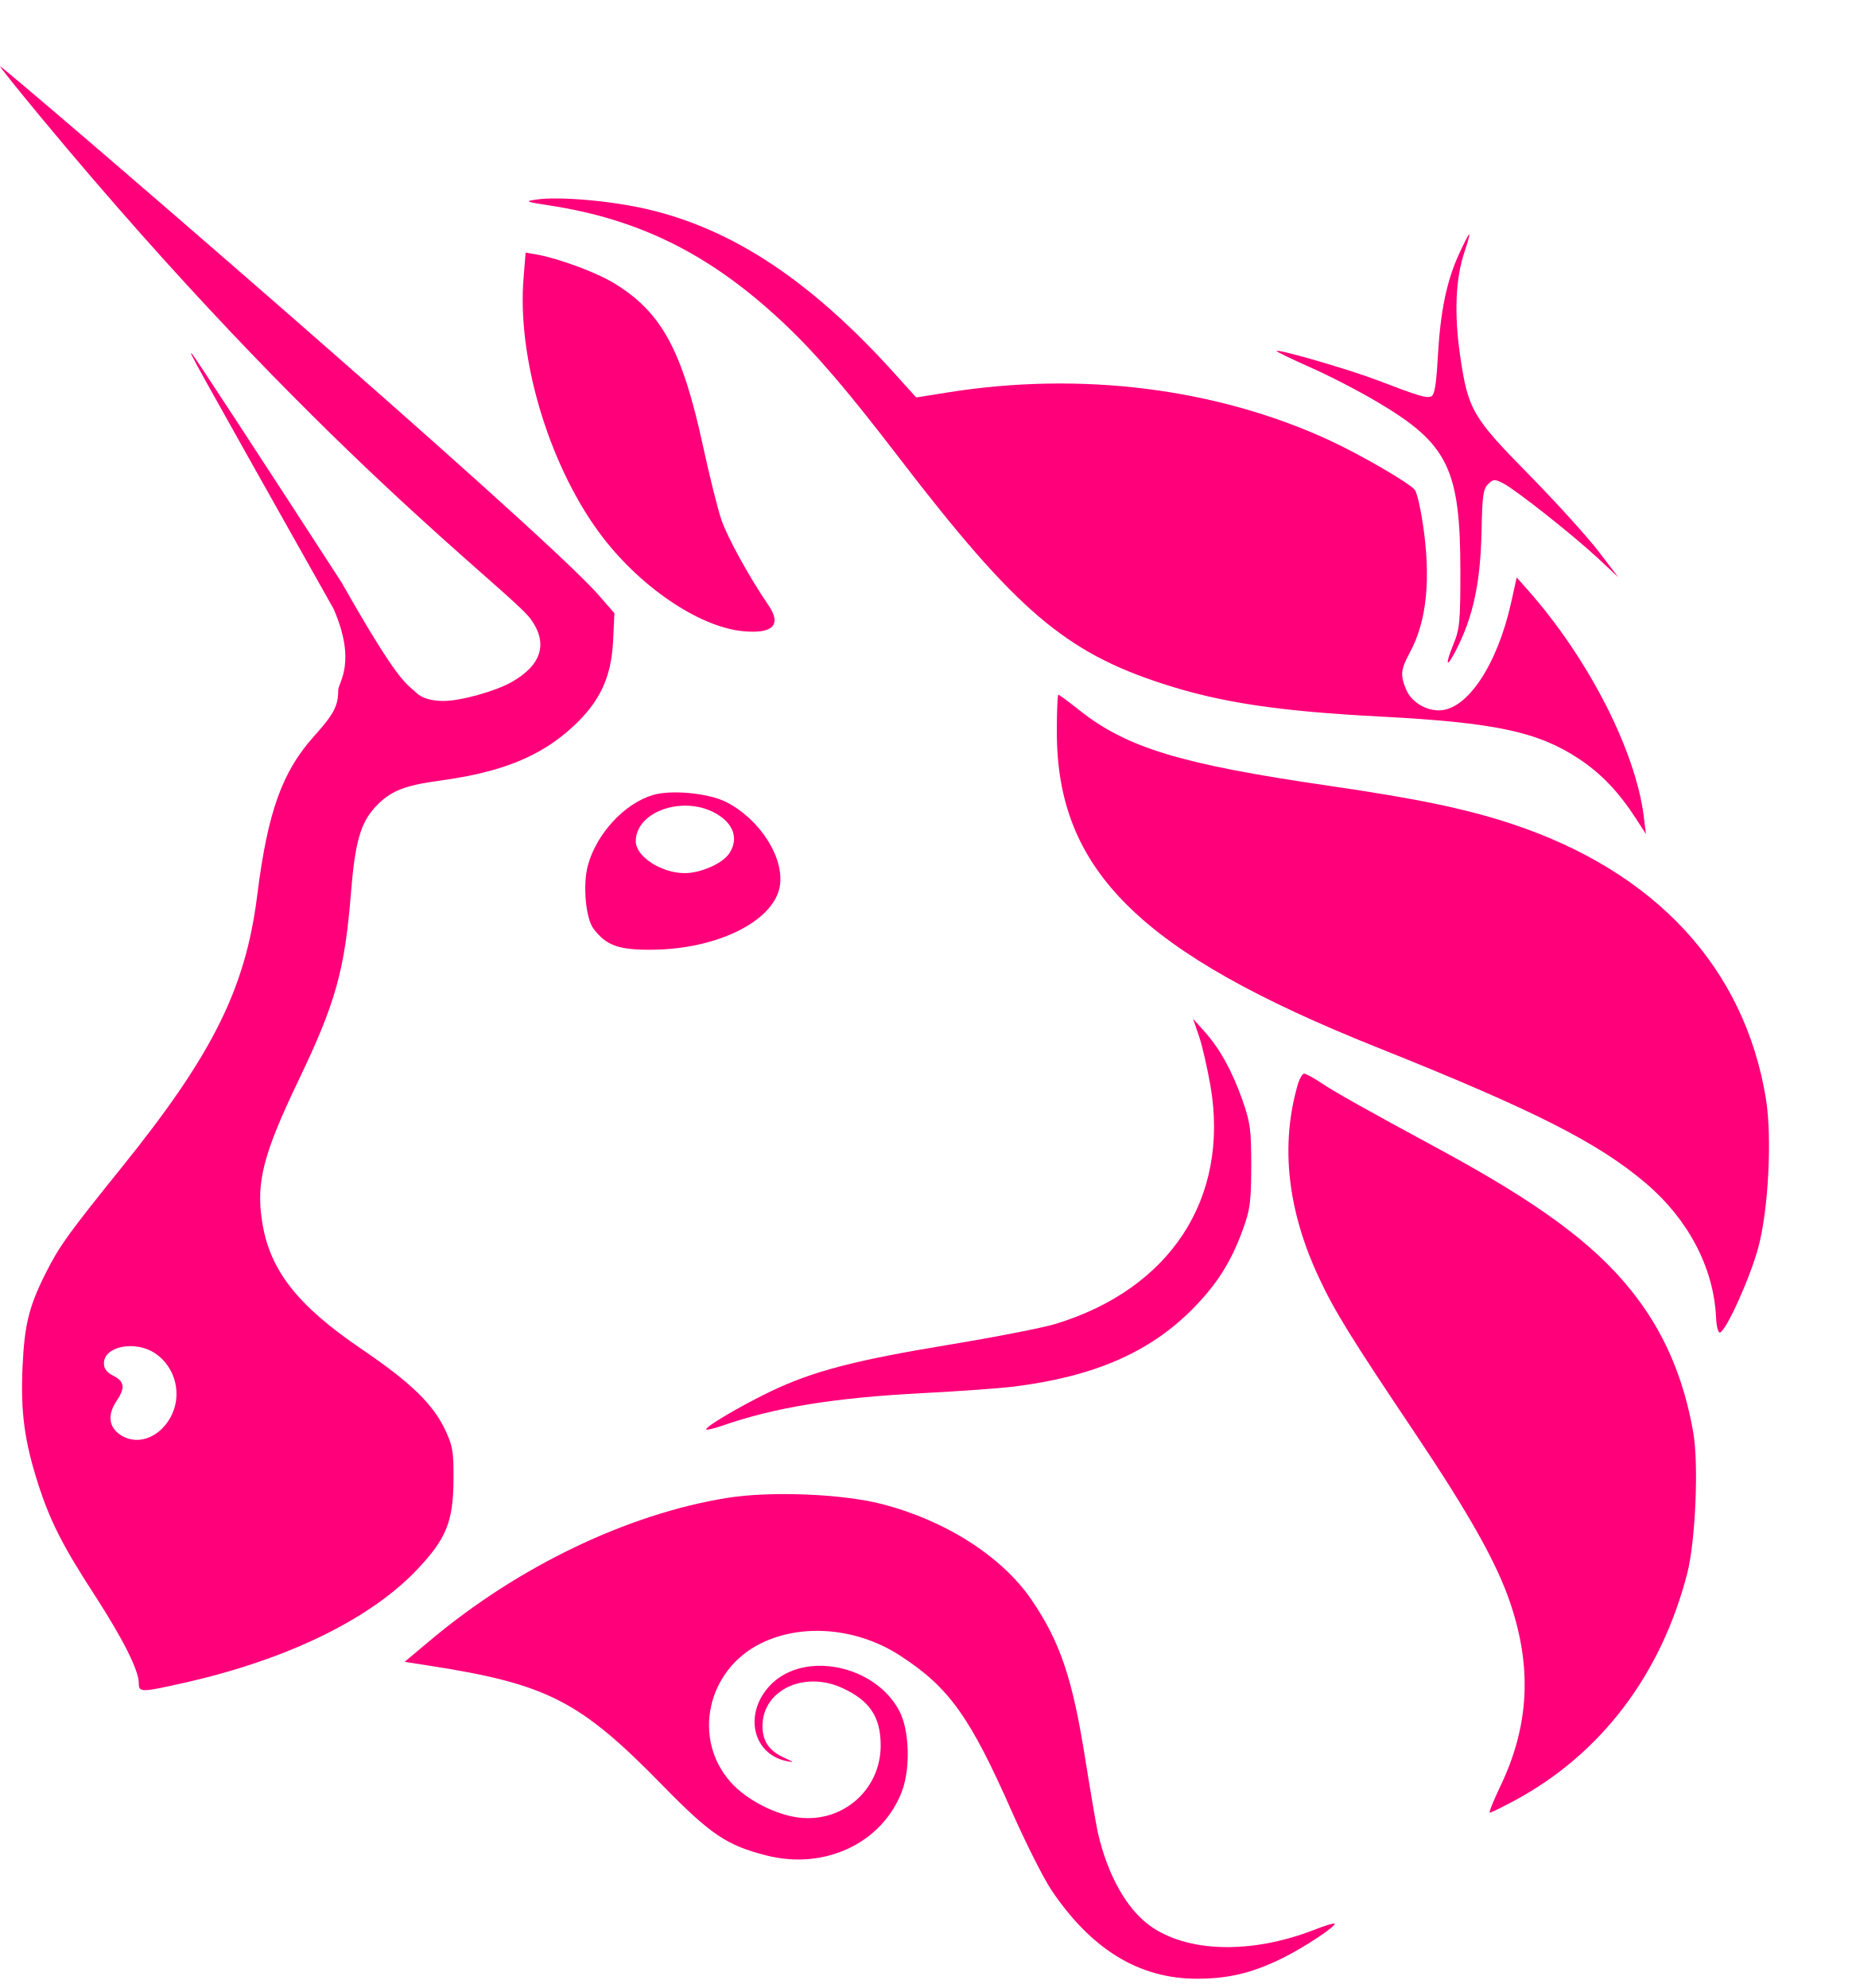
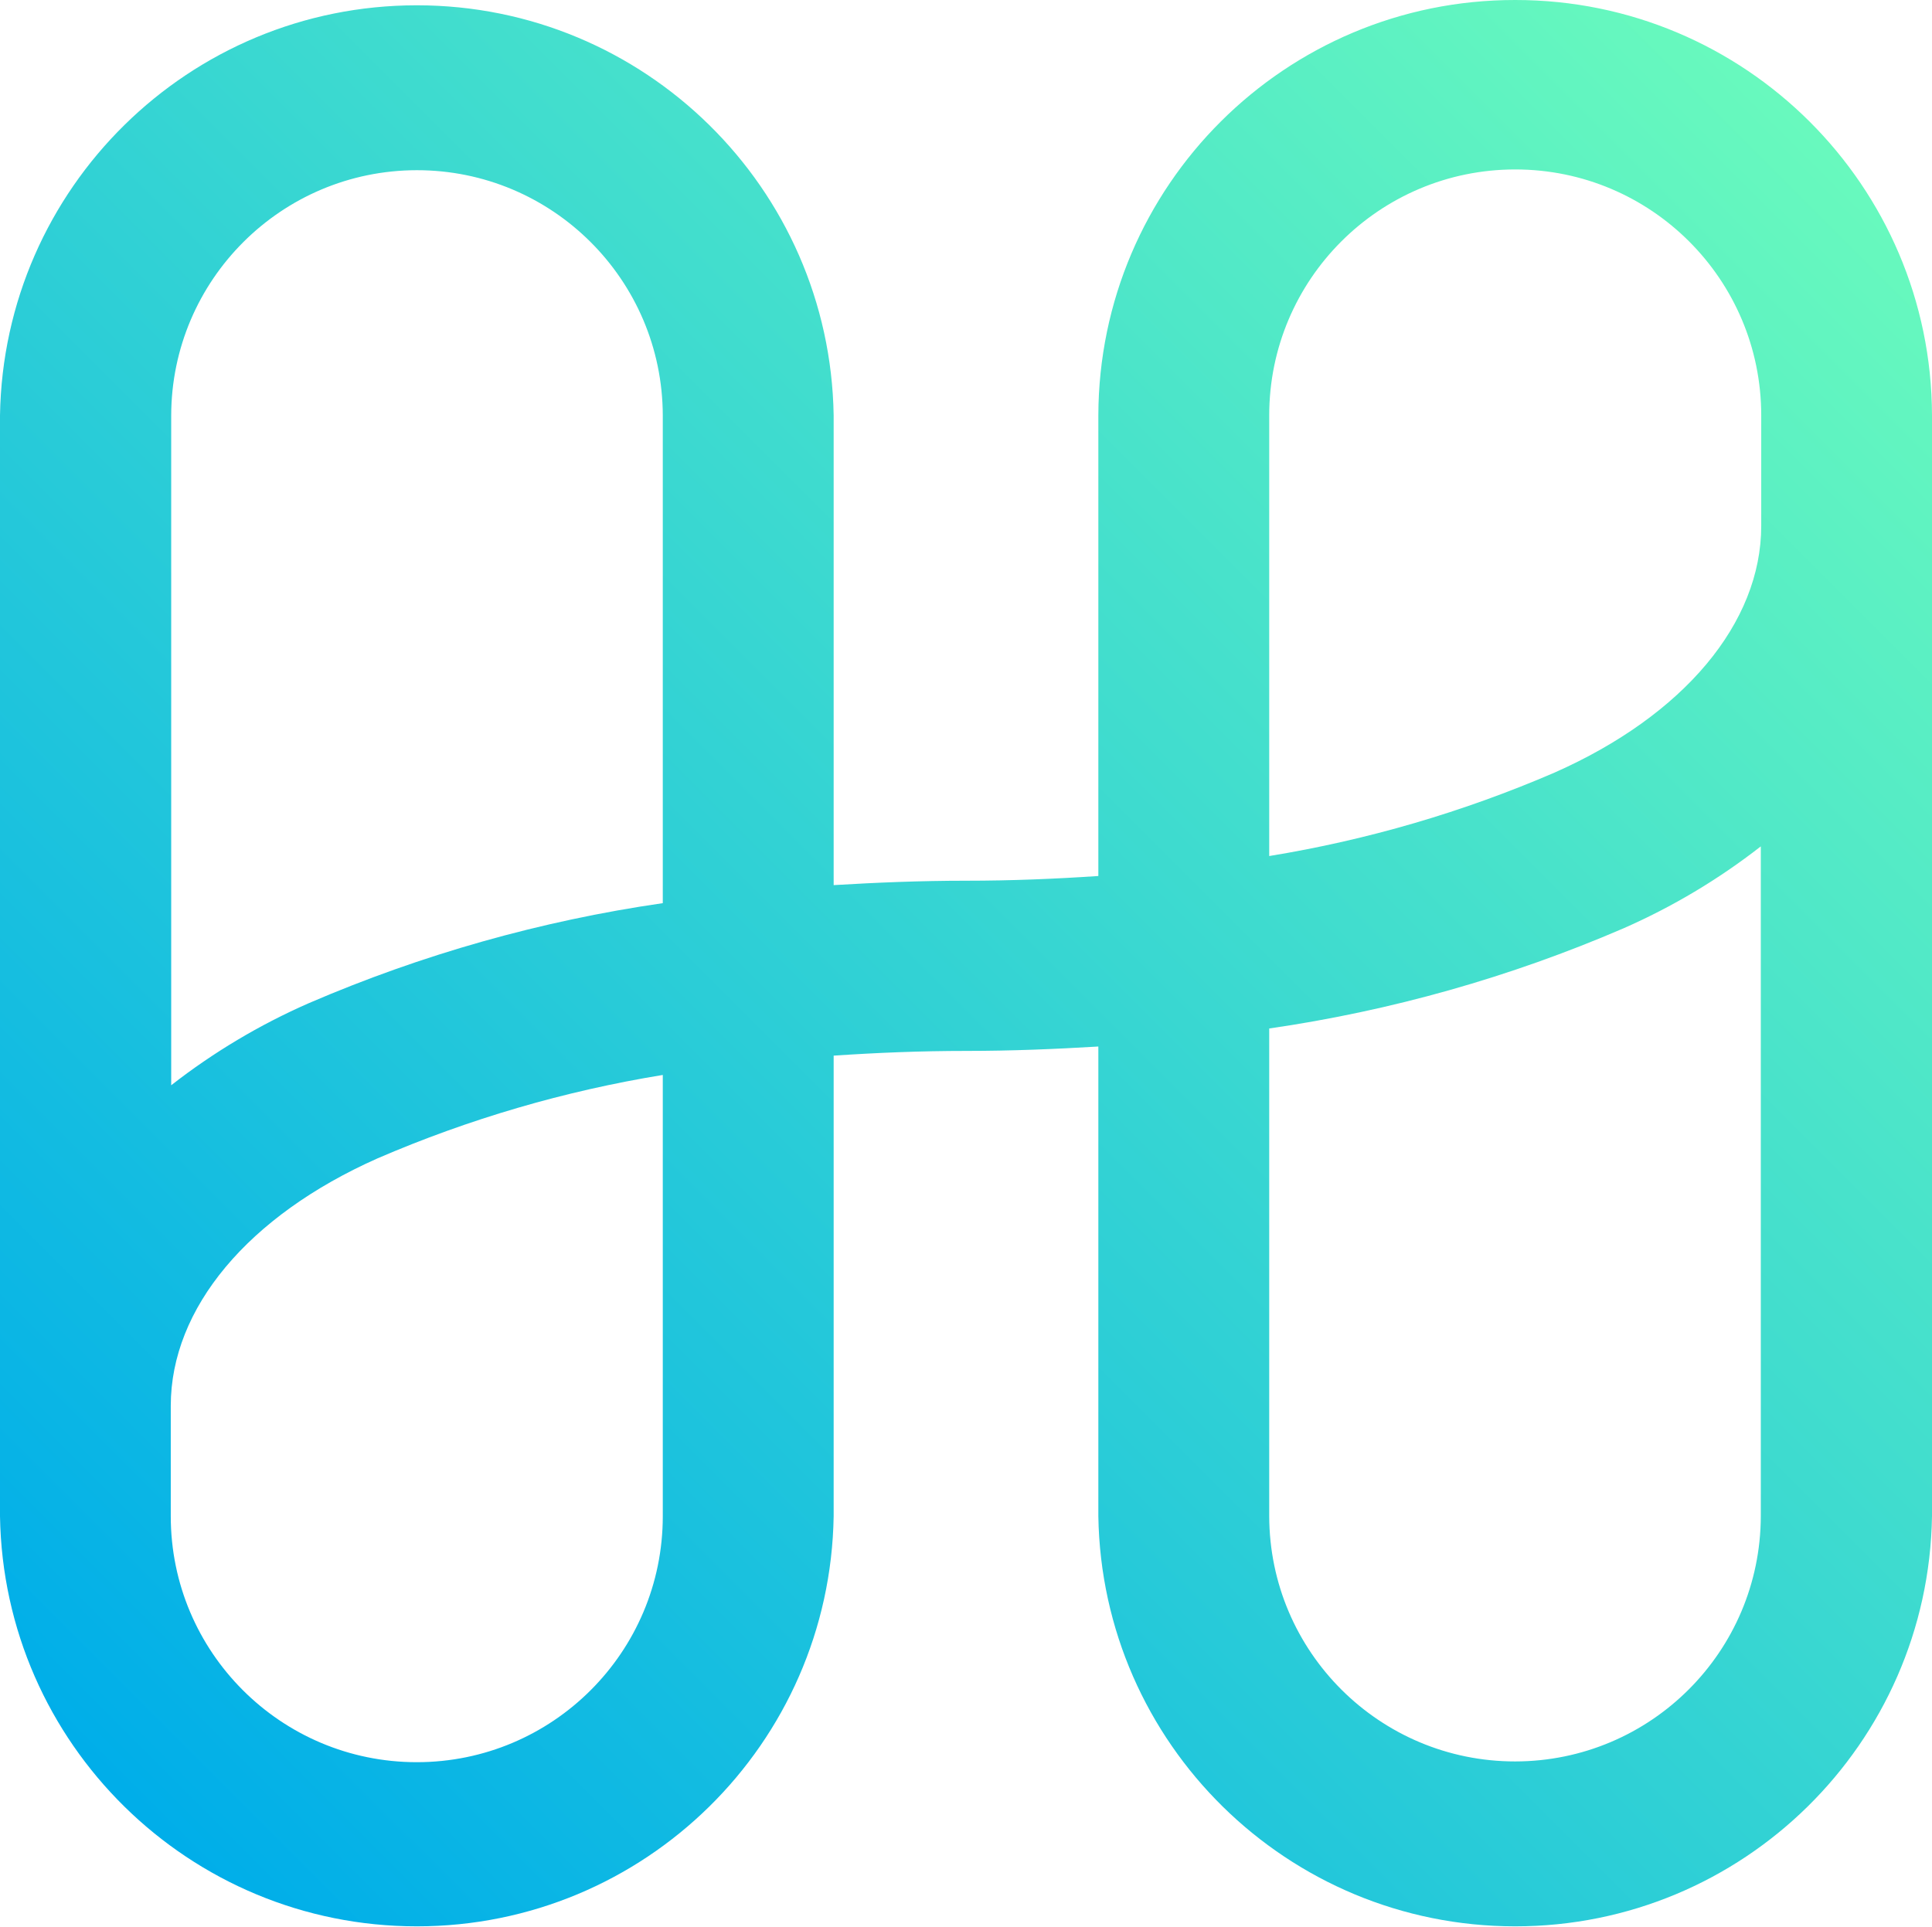
- <svg xmlns="http://www.w3.org/2000/svg" width="14" height="15" viewBox="0 0 14 15" fill="none">
-   <g style="mix-blend-mode:darken">
-     <path d="M4.152 1.551C3.964 1.522 3.956 1.519 4.045 1.506C4.214 1.48 4.615 1.515 4.891 1.58C5.535 1.732 6.121 2.122 6.747 2.815L6.913 2.999L7.151 2.961C8.153 2.801 9.172 2.928 10.024 3.319C10.259 3.427 10.629 3.641 10.675 3.696C10.69 3.714 10.717 3.827 10.735 3.947C10.798 4.365 10.767 4.684 10.638 4.923C10.568 5.053 10.564 5.094 10.611 5.206C10.649 5.294 10.753 5.36 10.857 5.36C11.069 5.36 11.297 5.019 11.402 4.546L11.444 4.357L11.527 4.451C11.983 4.965 12.342 5.665 12.403 6.163L12.419 6.293L12.343 6.175C12.211 5.972 12.078 5.833 11.908 5.722C11.602 5.521 11.279 5.452 10.422 5.407C9.648 5.367 9.21 5.301 8.776 5.16C8.037 4.921 7.665 4.602 6.787 3.458C6.397 2.949 6.157 2.668 5.917 2.442C5.372 1.927 4.837 1.657 4.152 1.551Z" fill="#FF007A" />
-     <path d="M10.849 2.686C10.869 2.346 10.915 2.121 11.009 1.916C11.046 1.835 11.08 1.768 11.086 1.768C11.091 1.768 11.075 1.828 11.05 1.901C10.982 2.101 10.971 2.373 11.018 2.69C11.077 3.092 11.111 3.15 11.539 3.584C11.739 3.788 11.972 4.045 12.057 4.155L12.211 4.356L12.057 4.212C11.869 4.037 11.436 3.695 11.341 3.646C11.277 3.614 11.267 3.614 11.228 3.653C11.191 3.689 11.184 3.743 11.179 3.999C11.171 4.398 11.116 4.654 10.984 4.91C10.913 5.048 10.902 5.019 10.966 4.862C11.014 4.746 11.019 4.694 11.019 4.308C11.018 3.533 10.925 3.346 10.382 3.027C10.245 2.946 10.018 2.829 9.878 2.768C9.739 2.706 9.628 2.652 9.632 2.648C9.647 2.633 10.177 2.787 10.39 2.868C10.708 2.99 10.76 3.005 10.799 2.991C10.824 2.981 10.837 2.906 10.849 2.686Z" fill="#FF007A" />
-     <path d="M4.517 4.013C4.136 3.491 3.899 2.69 3.951 2.091L3.966 1.906L4.053 1.921C4.217 1.951 4.498 2.055 4.63 2.135C4.991 2.353 5.148 2.64 5.307 3.378C5.354 3.594 5.415 3.839 5.443 3.922C5.488 4.055 5.66 4.366 5.799 4.568C5.899 4.714 5.833 4.783 5.611 4.763C5.272 4.733 4.813 4.418 4.517 4.013Z" fill="#FF007A" />
-     <path d="M10.386 7.901C8.602 7.187 7.974 6.567 7.974 5.522C7.974 5.368 7.979 5.242 7.986 5.242C7.992 5.242 8.061 5.293 8.139 5.355C8.501 5.643 8.906 5.766 10.027 5.929C10.688 6.025 11.059 6.102 11.402 6.215C12.49 6.574 13.164 7.302 13.325 8.294C13.371 8.583 13.344 9.123 13.268 9.408C13.209 9.633 13.026 10.039 12.978 10.054C12.964 10.059 12.951 10.008 12.948 9.938C12.93 9.566 12.74 9.203 12.422 8.931C12.06 8.622 11.575 8.376 10.386 7.901Z" fill="#FF007A" />
-     <path d="M9.134 8.197C9.111 8.065 9.073 7.896 9.048 7.822L9.002 7.687L9.087 7.782C9.204 7.912 9.296 8.079 9.375 8.302C9.434 8.472 9.441 8.522 9.441 8.798C9.44 9.069 9.433 9.126 9.377 9.279C9.29 9.52 9.182 9.69 9.001 9.874C8.675 10.204 8.256 10.386 7.651 10.462C7.546 10.475 7.24 10.497 6.971 10.511C6.292 10.546 5.845 10.619 5.444 10.759C5.386 10.779 5.335 10.791 5.329 10.786C5.313 10.77 5.587 10.608 5.812 10.5C6.13 10.347 6.447 10.264 7.157 10.147C7.508 10.089 7.87 10.018 7.962 9.99C8.83 9.726 9.277 9.043 9.134 8.197Z" fill="#FF007A" />
-     <path d="M9.952 9.641C9.715 9.135 9.66 8.646 9.79 8.19C9.804 8.141 9.826 8.101 9.84 8.101C9.853 8.101 9.909 8.131 9.964 8.168C10.073 8.241 10.292 8.364 10.876 8.68C11.604 9.075 12.02 9.38 12.302 9.73C12.549 10.035 12.702 10.384 12.776 10.808C12.818 11.049 12.793 11.628 12.731 11.87C12.535 12.634 12.08 13.234 11.431 13.584C11.336 13.635 11.251 13.677 11.241 13.677C11.232 13.678 11.267 13.59 11.318 13.483C11.537 13.029 11.562 12.588 11.396 12.097C11.295 11.796 11.089 11.429 10.673 10.808C10.189 10.087 10.071 9.895 9.952 9.641Z" fill="#FF007A" />
-     <path d="M3.25 12.374C3.913 11.818 4.736 11.423 5.487 11.302C5.81 11.25 6.349 11.271 6.648 11.347C7.128 11.469 7.558 11.742 7.781 12.068C7.999 12.387 8.093 12.664 8.19 13.282C8.229 13.525 8.271 13.77 8.283 13.825C8.356 14.145 8.499 14.401 8.675 14.529C8.956 14.733 9.439 14.746 9.914 14.562C9.994 14.53 10.064 14.509 10.069 14.514C10.086 14.531 9.847 14.69 9.678 14.774C9.451 14.886 9.271 14.93 9.031 14.93C8.596 14.93 8.235 14.71 7.934 14.262C7.874 14.173 7.741 13.909 7.637 13.674C7.319 12.953 7.162 12.733 6.793 12.493C6.471 12.283 6.056 12.246 5.744 12.398C5.335 12.598 5.22 13.118 5.514 13.448C5.631 13.579 5.848 13.692 6.026 13.714C6.359 13.755 6.645 13.504 6.645 13.17C6.645 12.953 6.561 12.829 6.35 12.734C6.061 12.605 5.752 12.756 5.753 13.025C5.754 13.14 5.804 13.212 5.92 13.264C5.994 13.298 5.996 13.3 5.935 13.288C5.671 13.233 5.609 12.916 5.821 12.706C6.077 12.454 6.605 12.565 6.786 12.91C6.862 13.055 6.871 13.343 6.805 13.517C6.656 13.907 6.223 14.112 5.783 14C5.484 13.924 5.362 13.842 5.001 13.473C4.374 12.831 4.131 12.706 3.227 12.566L3.053 12.539L3.25 12.374Z" fill="#FF007A" />
-     <path fill-rule="evenodd" clip-rule="evenodd" d="M0.308 0.884C2.402 3.41 3.845 4.452 4.005 4.672C4.137 4.854 4.087 5.018 3.861 5.146C3.735 5.217 3.475 5.289 3.346 5.289C3.199 5.289 3.148 5.233 3.148 5.233C3.063 5.153 3.015 5.167 2.578 4.396C1.972 3.46 1.464 2.684 1.45 2.671C1.418 2.641 1.419 2.642 2.517 4.594C2.694 5.001 2.552 5.15 2.552 5.208C2.552 5.326 2.519 5.388 2.373 5.551C2.129 5.821 2.02 6.125 1.941 6.754C1.853 7.459 1.605 7.957 0.917 8.81C0.515 9.309 0.449 9.4 0.347 9.602C0.219 9.855 0.184 9.997 0.17 10.316C0.155 10.655 0.184 10.873 0.288 11.197C0.379 11.48 0.474 11.666 0.717 12.04C0.926 12.363 1.047 12.603 1.047 12.697C1.047 12.771 1.061 12.771 1.386 12.698C2.163 12.524 2.794 12.217 3.149 11.841C3.369 11.608 3.42 11.48 3.422 11.161C3.423 10.953 3.416 10.909 3.359 10.789C3.267 10.594 3.099 10.431 2.728 10.179C2.243 9.85 2.035 9.584 1.978 9.219C1.931 8.919 1.986 8.708 2.254 8.148C2.532 7.569 2.601 7.322 2.648 6.739C2.678 6.362 2.719 6.213 2.828 6.093C2.942 5.969 3.044 5.927 3.326 5.889C3.785 5.826 4.077 5.708 4.317 5.488C4.525 5.298 4.612 5.114 4.626 4.837L4.636 4.627L4.519 4.493C4.098 4.004 0.026 0.5 0 0.5C-0.005 0.5 0.133 0.673 0.308 0.884ZM1.284 10.699C1.379 10.531 1.328 10.316 1.169 10.21C1.018 10.111 0.784 10.158 0.784 10.287C0.784 10.327 0.806 10.356 0.856 10.381C0.94 10.424 0.946 10.472 0.88 10.57C0.813 10.67 0.819 10.757 0.895 10.817C1.018 10.912 1.192 10.86 1.284 10.699Z" fill="#FF007A" />
-     <path fill-rule="evenodd" clip-rule="evenodd" d="M4.925 5.999C4.71 6.064 4.501 6.291 4.436 6.529C4.396 6.674 4.419 6.929 4.478 7.007C4.574 7.134 4.666 7.168 4.917 7.166C5.407 7.163 5.833 6.954 5.883 6.692C5.923 6.478 5.736 6.181 5.478 6.051C5.345 5.984 5.062 5.957 4.925 5.999ZM5.499 6.444C5.574 6.337 5.541 6.222 5.412 6.144C5.168 5.995 4.797 6.118 4.797 6.348C4.797 6.463 4.99 6.588 5.167 6.588C5.285 6.588 5.446 6.518 5.499 6.444Z" fill="#FF007A" />
-   </g>
+ <svg xmlns="http://www.w3.org/2000/svg" id="Layer_1" data-name="Layer 1" viewBox="0 0 180 179.51">
+   <defs>
+     <linearGradient id="linear-gradient" x1="202.93" y1="544.7" x2="203.8" y2="545.57" gradientTransform="matrix(180, 0, 0, -179.51, -36456, 98005.23)" gradientUnits="userSpaceOnUse">
+       <stop offset="0" stop-color="#00aee9" />
+       <stop offset="1" stop-color="#69fabd" />
+     </linearGradient>
+   </defs>
+   <path id="Shape" d="M201.17,60a38.81,38.81,0,0,0-38.84,38.71v42.92c-4,.27-8.09.44-12.33,0.44s-8.31.17-12.33,0.41V98.71a38.84,38.84,0,0,0-77.67,0V201.29a38.84,38.84,0,0,0,77.67,0V158.37c4-.27,8.09-0.44,12.33-0.44s8.31-.17,12.33-0.41v43.77a38.84,38.84,0,0,0,77.67,0V98.71A38.81,38.81,0,0,0,201.17,60ZM98.83,75.86a22.91,22.91,0,0,1,22.92,22.85v45.45a130.64,130.64,0,0,0-33,9.33,60,60,0,0,0-12.8,7.64V98.71A22.91,22.91,0,0,1,98.83,75.86Zm22.92,125.43a22.92,22.92,0,1,1-45.84,0V191c0-9.09,7.2-17.7,19.27-23.06a113,113,0,0,1,26.57-7.77v41.12Zm79.42,22.85a22.91,22.91,0,0,1-22.92-22.85V155.84a130.64,130.64,0,0,0,33-9.33,60,60,0,0,0,12.8-7.64v62.42A22.91,22.91,0,0,1,201.17,224.14ZM204.82,132a113,113,0,0,1-26.57,7.77V98.71a22.92,22.92,0,1,1,45.84,0V109C224.09,118.05,216.89,126.66,204.82,132Z" transform="translate(-60 -60)" style="fill:url(#linear-gradient)" />
</svg>
